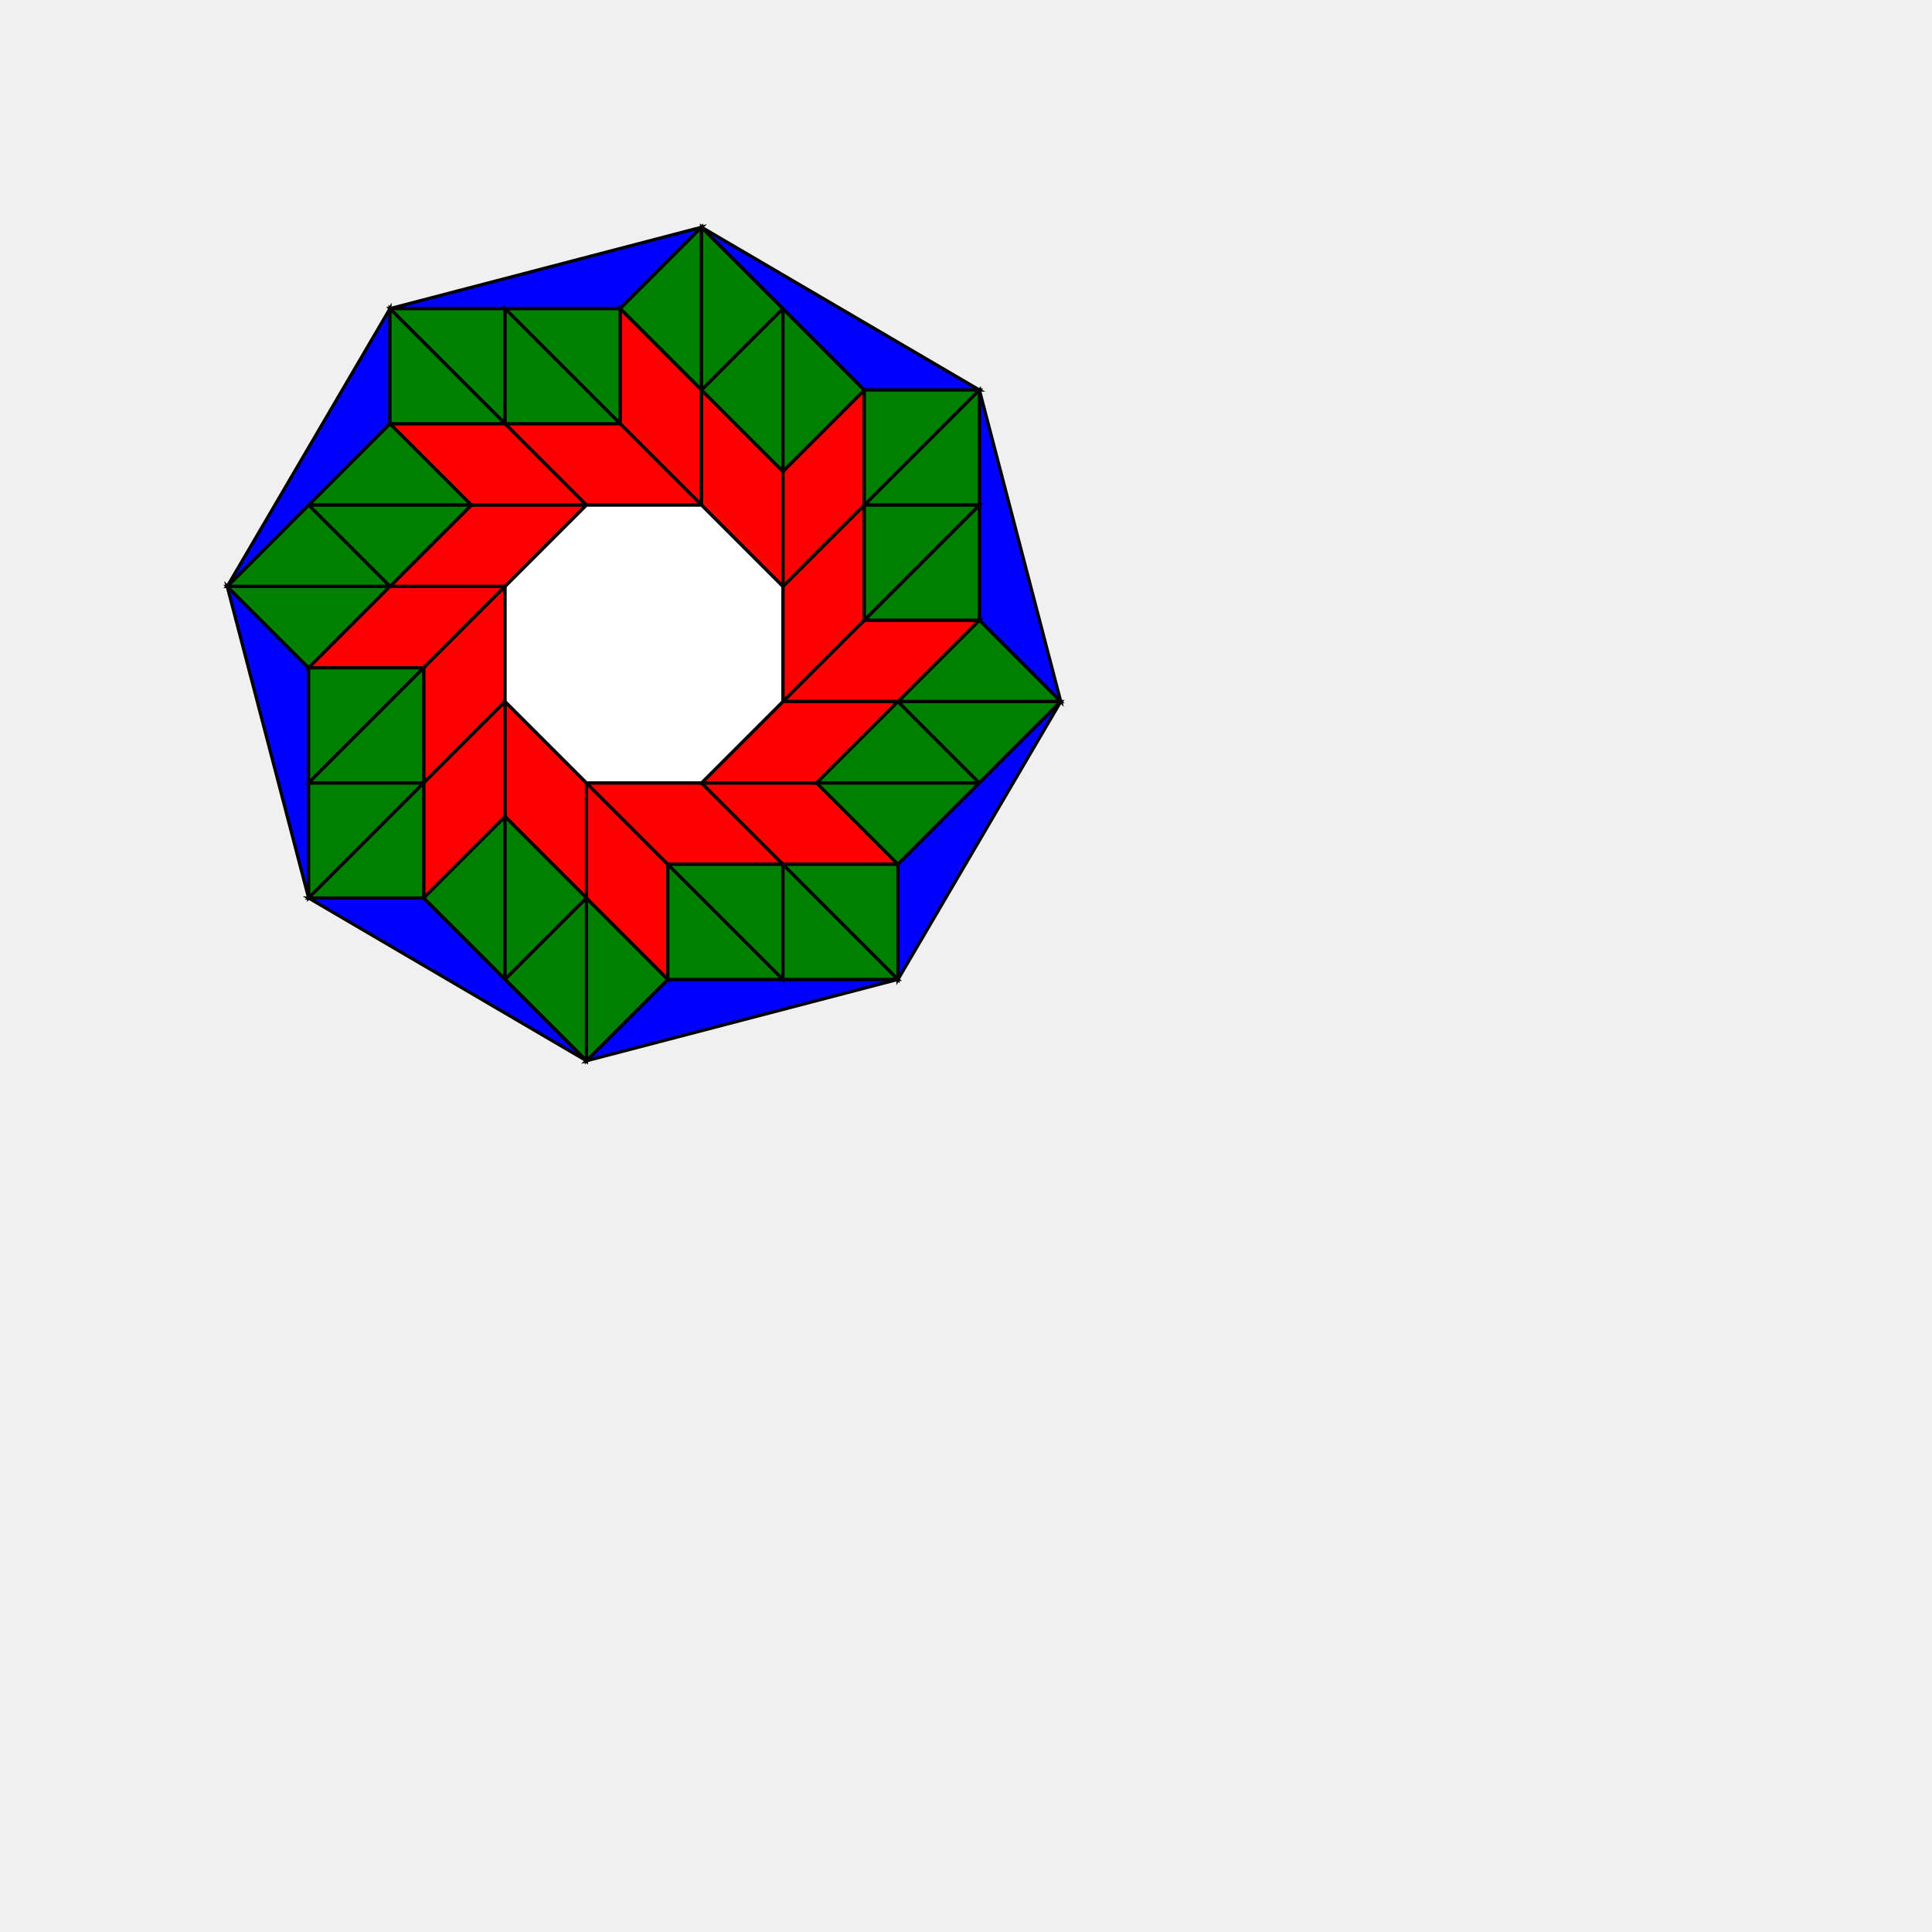
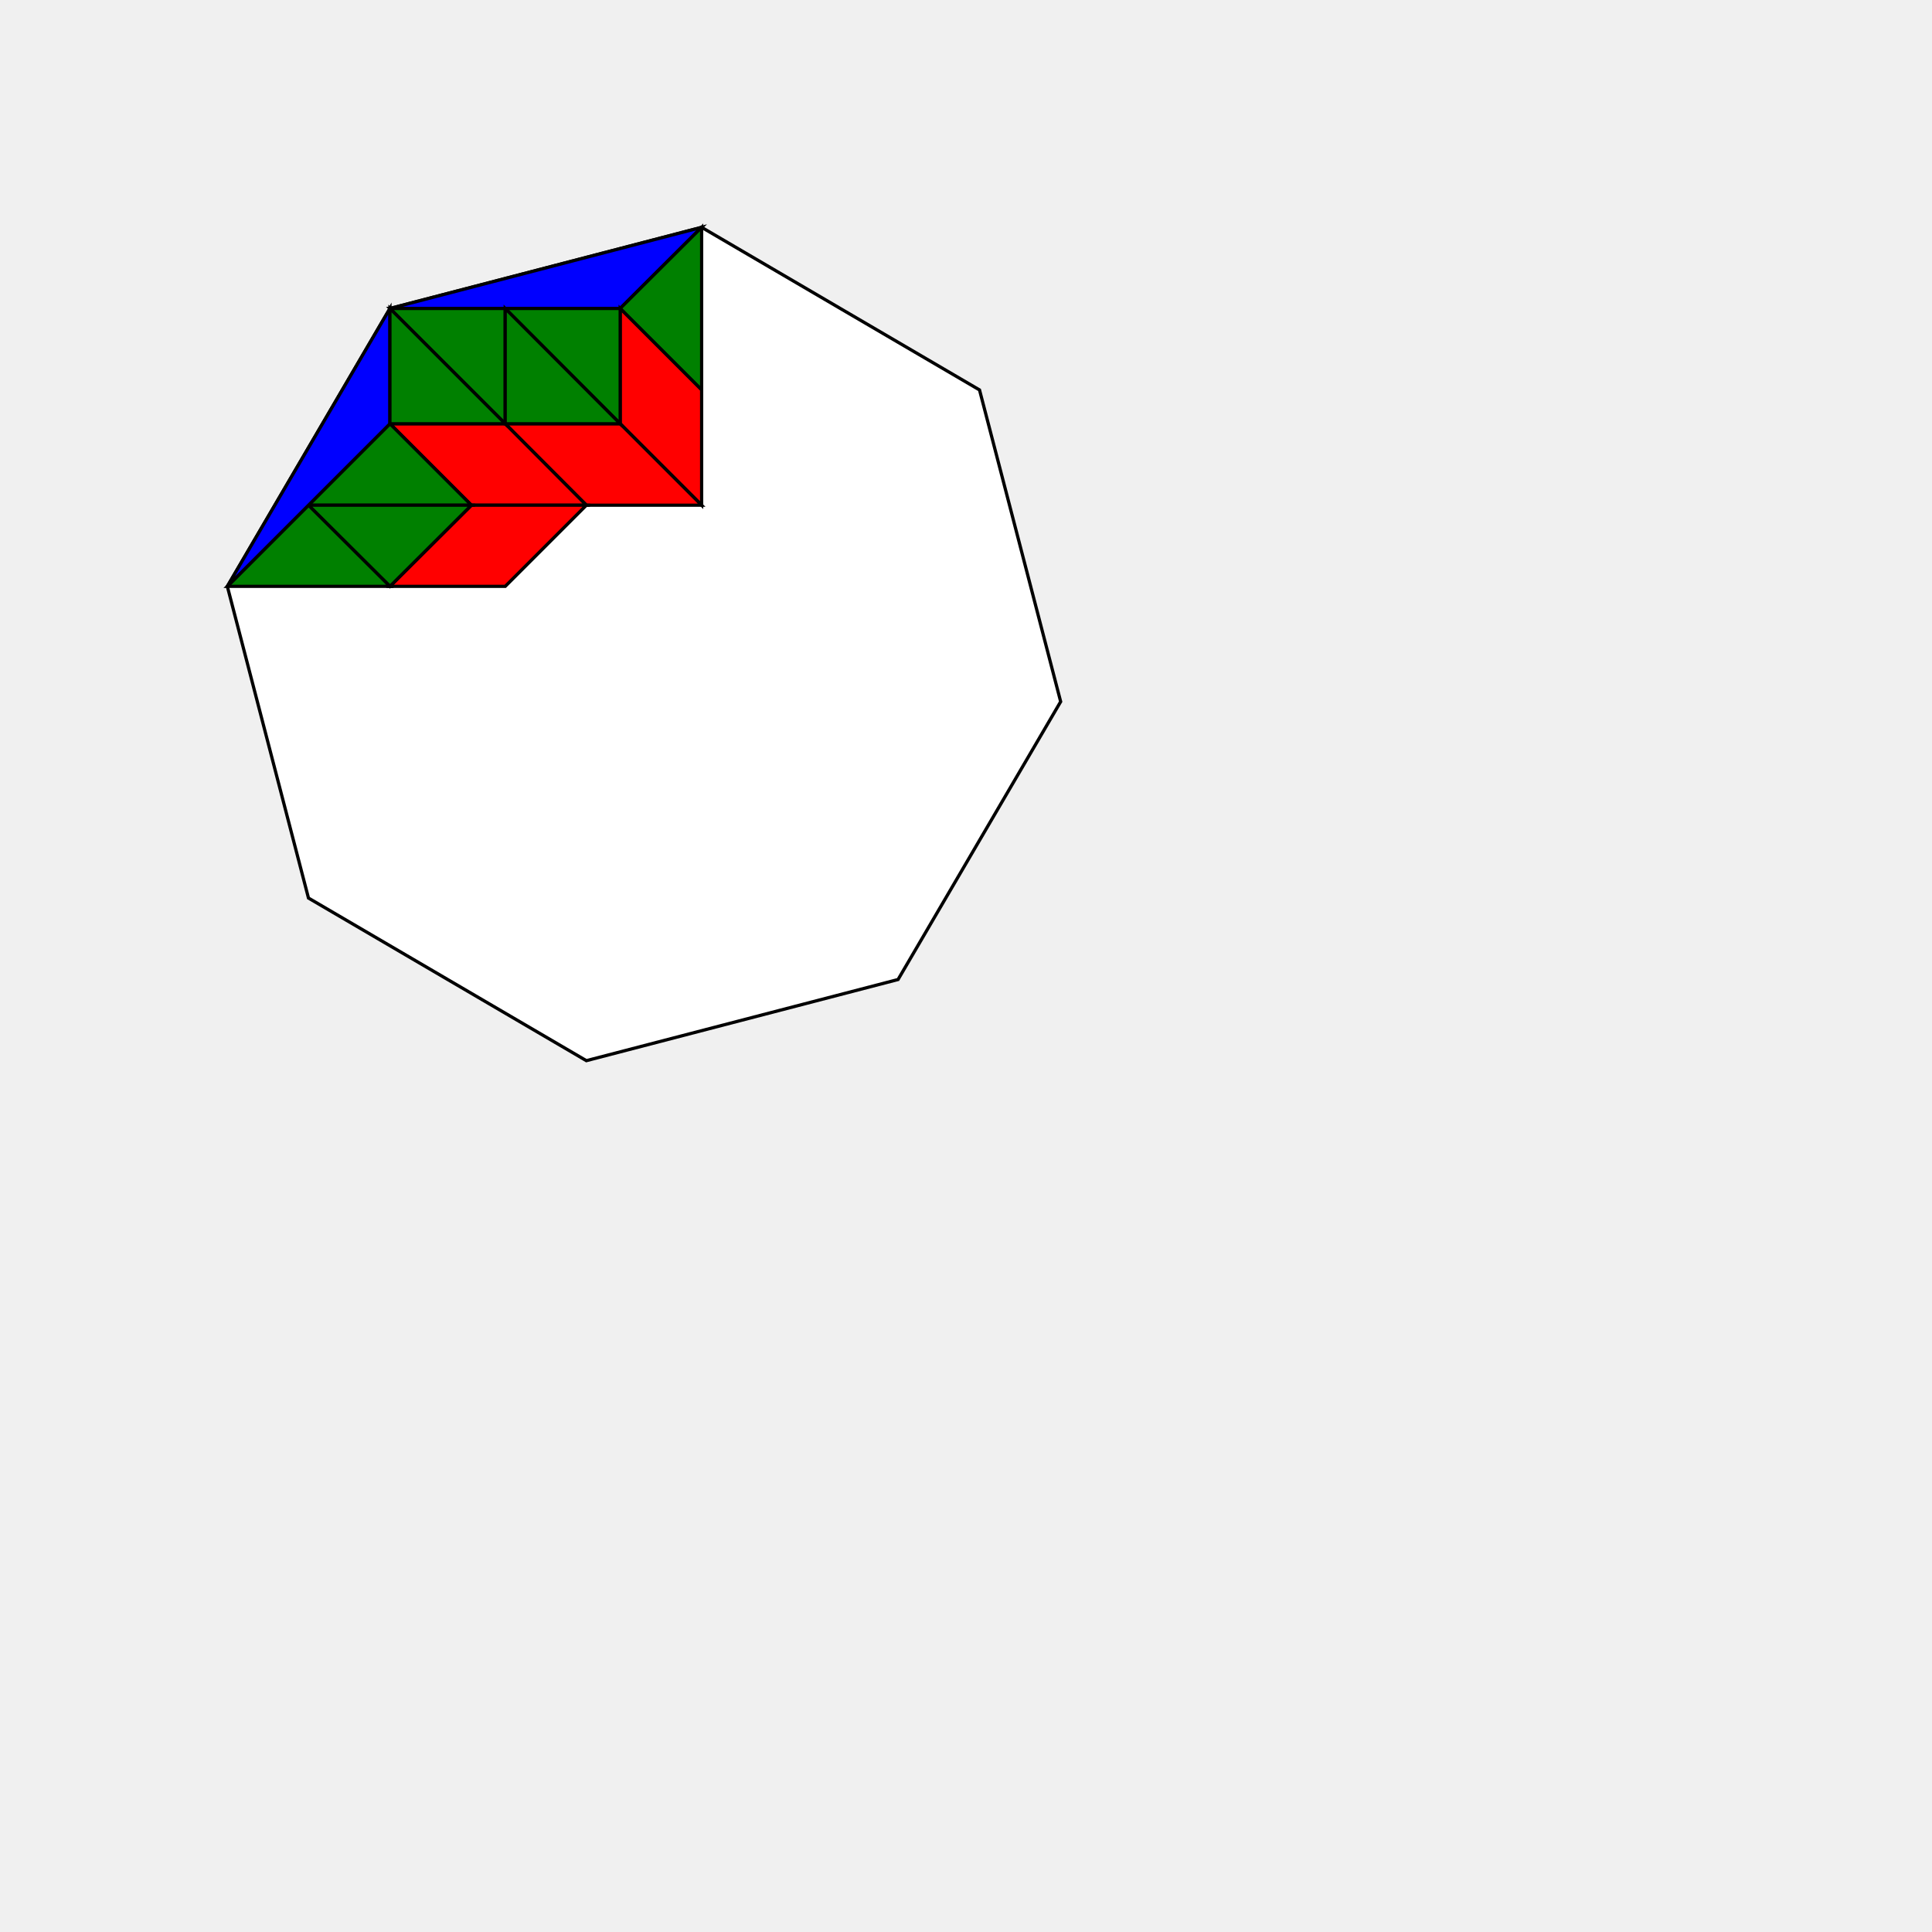
<svg xmlns="http://www.w3.org/2000/svg" baseProfile="full" height="600" version="1.1" width="600">
  <defs />
-   <polygon fill="blue" id="T2" points="-78.883,-104.156 -7.402,-104.156 17.87,-129.428" stroke="black" transform="translate(200,200)" />
-   <polygon fill="green" id="T3" points="17.87,-129.428 17.87,-78.883 -7.402,-104.156" stroke="black" transform="translate(200,200)" />
-   <polygon fill="red" id="T4" points="-7.402,-104.156 17.87,-78.883 17.87,-43.143 -7.402,-68.415" stroke="black" transform="translate(200,200)" />
-   <polygon fill="red" id="T4" points="17.87,-43.143 -7.402,-68.415 -43.143,-68.415 -17.87,-43.143" stroke="black" transform="translate(200,200)" />
-   <polygon fill="red" id="T4" points="-17.87,-43.143 -43.143,-68.415 -78.883,-68.415 -53.611,-43.143" stroke="black" transform="translate(200,200)" />
-   <polygon fill="red" id="T4" points="-17.87,-43.143 -43.143,-17.87 -78.883,-17.87 -53.611,-43.143" stroke="black" transform="translate(200,200)" />
-   <polygon fill="green" id="T3" points="-53.611,-43.143 -104.156,-43.143 -78.883,-68.415" stroke="black" transform="translate(200,200)" />
-   <polygon fill="green" id="T3" points="-53.611,-43.143 -104.156,-43.143 -78.883,-17.87" stroke="black" transform="translate(200,200)" />
-   <polygon fill="green" id="T3" points="-78.883,-17.87 -129.428,-17.87 -104.156,-43.143" stroke="black" transform="translate(200,200)" />
-   <polygon fill="blue" id="T2" points="-129.428,-17.87 -78.883,-68.415 -78.883,-104.156" stroke="black" transform="translate(200,200)" />
-   <polygon fill="green" id="T3" points="-78.883,-104.156 -43.143,-68.415 -43.143,-104.156" stroke="black" transform="translate(200,200)" />
-   <polygon fill="green" id="T3" points="-43.143,-68.415 -78.883,-104.156 -78.883,-68.415" stroke="black" transform="translate(200,200)" />
-   <polygon fill="green" id="T3" points="-7.402,-68.415 -43.143,-104.156 -7.402,-104.156" stroke="black" transform="translate(200,200)" />
-   <polygon fill="green" id="T3" points="-43.143,-104.156 -7.402,-68.415 -43.143,-68.415" stroke="black" transform="translate(200,200)" />
-   <polygon fill="blue" id="T2" points="104.156,-78.883 104.156,-7.402 129.428,17.87" stroke="black" transform="translate(200,200)" />
-   <polygon fill="green" id="T3" points="129.428,17.87 78.883,17.87 104.156,-7.402" stroke="black" transform="translate(200,200)" />
-   <polygon fill="red" id="T4" points="104.156,-7.402 78.883,17.87 43.143,17.87 68.415,-7.402" stroke="black" transform="translate(200,200)" />
-   <polygon fill="red" id="T4" points="43.143,17.87 68.415,-7.402 68.415,-43.143 43.143,-17.87" stroke="black" transform="translate(200,200)" />
-   <polygon fill="red" id="T4" points="43.143,-17.87 68.415,-43.143 68.415,-78.883 43.143,-53.611" stroke="black" transform="translate(200,200)" />
-   <polygon fill="red" id="T4" points="43.143,-17.87 17.87,-43.143 17.87,-78.883 43.143,-53.611" stroke="black" transform="translate(200,200)" />
-   <polygon fill="green" id="T3" points="43.143,-53.611 43.143,-104.156 68.415,-78.883" stroke="black" transform="translate(200,200)" />
-   <polygon fill="green" id="T3" points="43.143,-53.611 43.143,-104.156 17.87,-78.883" stroke="black" transform="translate(200,200)" />
-   <polygon fill="green" id="T3" points="17.87,-78.883 17.87,-129.428 43.143,-104.156" stroke="black" transform="translate(200,200)" />
-   <polygon fill="blue" id="T2" points="17.87,-129.428 68.415,-78.883 104.156,-78.883" stroke="black" transform="translate(200,200)" />
-   <polygon fill="green" id="T3" points="104.156,-78.883 68.415,-43.143 104.156,-43.143" stroke="black" transform="translate(200,200)" />
-   <polygon fill="green" id="T3" points="68.415,-43.143 104.156,-78.883 68.415,-78.883" stroke="black" transform="translate(200,200)" />
-   <polygon fill="green" id="T3" points="68.415,-7.402 104.156,-43.143 104.156,-7.402" stroke="black" transform="translate(200,200)" />
-   <polygon fill="green" id="T3" points="104.156,-43.143 68.415,-7.402 68.415,-43.143" stroke="black" transform="translate(200,200)" />
-   <polygon fill="blue" id="T2" points="78.883,104.156 7.402,104.156 -17.87,129.428" stroke="black" transform="translate(200,200)" />
-   <polygon fill="green" id="T3" points="-17.87,129.428 -17.87,78.883 7.402,104.156" stroke="black" transform="translate(200,200)" />
-   <polygon fill="red" id="T4" points="7.402,104.156 -17.87,78.883 -17.87,43.143 7.402,68.415" stroke="black" transform="translate(200,200)" />
-   <polygon fill="red" id="T4" points="-17.87,43.143 7.402,68.415 43.143,68.415 17.87,43.143" stroke="black" transform="translate(200,200)" />
-   <polygon fill="red" id="T4" points="17.87,43.143 43.143,68.415 78.883,68.415 53.611,43.143" stroke="black" transform="translate(200,200)" />
-   <polygon fill="red" id="T4" points="17.87,43.143 43.143,17.87 78.883,17.87 53.611,43.143" stroke="black" transform="translate(200,200)" />
-   <polygon fill="green" id="T3" points="53.611,43.143 104.156,43.143 78.883,68.415" stroke="black" transform="translate(200,200)" />
-   <polygon fill="green" id="T3" points="53.611,43.143 104.156,43.143 78.883,17.87" stroke="black" transform="translate(200,200)" />
-   <polygon fill="green" id="T3" points="78.883,17.87 129.428,17.87 104.156,43.143" stroke="black" transform="translate(200,200)" />
-   <polygon fill="blue" id="T2" points="129.428,17.87 78.883,68.415 78.883,104.156" stroke="black" transform="translate(200,200)" />
-   <polygon fill="green" id="T3" points="78.883,104.156 43.143,68.415 43.143,104.156" stroke="black" transform="translate(200,200)" />
-   <polygon fill="green" id="T3" points="43.143,68.415 78.883,104.156 78.883,68.415" stroke="black" transform="translate(200,200)" />
-   <polygon fill="green" id="T3" points="7.402,68.415 43.143,104.156 7.402,104.156" stroke="black" transform="translate(200,200)" />
-   <polygon fill="green" id="T3" points="43.143,104.156 7.402,68.415 43.143,68.415" stroke="black" transform="translate(200,200)" />
-   <polygon fill="blue" id="T2" points="-104.156,78.883 -104.156,7.402 -129.428,-17.87" stroke="black" transform="translate(200,200)" />
-   <polygon fill="green" id="T3" points="-129.428,-17.87 -78.883,-17.87 -104.156,7.402" stroke="black" transform="translate(200,200)" />
-   <polygon fill="red" id="T4" points="-104.156,7.402 -78.883,-17.87 -43.143,-17.87 -68.415,7.402" stroke="black" transform="translate(200,200)" />
-   <polygon fill="red" id="T4" points="-43.143,-17.87 -68.415,7.402 -68.415,43.143 -43.143,17.87" stroke="black" transform="translate(200,200)" />
-   <polygon fill="red" id="T4" points="-43.143,17.87 -68.415,43.143 -68.415,78.883 -43.143,53.611" stroke="black" transform="translate(200,200)" />
-   <polygon fill="red" id="T4" points="-43.143,17.87 -17.87,43.143 -17.87,78.883 -43.143,53.611" stroke="black" transform="translate(200,200)" />
-   <polygon fill="green" id="T3" points="-43.143,53.611 -43.143,104.156 -68.415,78.883" stroke="black" transform="translate(200,200)" />
-   <polygon fill="green" id="T3" points="-43.143,53.611 -43.143,104.156 -17.87,78.883" stroke="black" transform="translate(200,200)" />
-   <polygon fill="green" id="T3" points="-17.87,78.883 -17.87,129.428 -43.143,104.156" stroke="black" transform="translate(200,200)" />
-   <polygon fill="blue" id="T2" points="-17.87,129.428 -68.415,78.883 -104.156,78.883" stroke="black" transform="translate(200,200)" />
-   <polygon fill="green" id="T3" points="-104.156,78.883 -68.415,43.143 -104.156,43.143" stroke="black" transform="translate(200,200)" />
-   <polygon fill="green" id="T3" points="-68.415,43.143 -104.156,78.883 -68.415,78.883" stroke="black" transform="translate(200,200)" />
-   <polygon fill="green" id="T3" points="-68.415,7.402 -104.156,43.143 -104.156,7.402" stroke="black" transform="translate(200,200)" />
-   <polygon fill="green" id="T3" points="-104.156,43.143 -68.415,7.402 -68.415,43.143" stroke="black" transform="translate(200,200)" />
-   <polygon fill="white" id="T1" points="17.87,-43.143 43.143,-17.87 43.143,17.87 17.87,43.143 -17.87,43.143 -43.143,17.87 -43.143,-17.87 -17.87,-43.143" stroke="black" transform="translate(200,200)" />
+   <polygon fill="white" id="T1" points="0.179,-1.294 1.042,-0.789 1.294,0.179 0.789,1.042 -0.179,1.294 -1.042,0.789 -1.294,-0.179 -0.789,-1.042" stroke="black" stroke-width="0.01px" transform="translate(200,200),scale(100)" />
+   <polygon fill="blue" id="T2" points="-0.789,-1.042 -0.074,-1.042 0.179,-1.294" stroke="black" stroke-width="0.01px" transform="translate(200,200),scale(100)" />
+   <polygon fill="green" id="T3" points="0.179,-1.294 0.179,-0.789 -0.074,-1.042" stroke="black" stroke-width="0.01px" transform="translate(200,200),scale(100)" />
+   <polygon fill="red" id="T4" points="-0.074,-1.042 0.179,-0.789 0.179,-0.431 -0.074,-0.684" stroke="black" stroke-width="0.01px" transform="translate(200,200),scale(100)" />
+   <polygon fill="red" id="T4" points="0.179,-0.431 -0.074,-0.684 -0.431,-0.684 -0.179,-0.431" stroke="black" stroke-width="0.01px" transform="translate(200,200),scale(100)" />
+   <polygon fill="red" id="T4" points="-0.179,-0.431 -0.431,-0.684 -0.789,-0.684 -0.536,-0.431" stroke="black" stroke-width="0.01px" transform="translate(200,200),scale(100)" />
+   <polygon fill="red" id="T4" points="-0.179,-0.431 -0.431,-0.179 -0.789,-0.179 -0.536,-0.431" stroke="black" stroke-width="0.01px" transform="translate(200,200),scale(100)" />
+   <polygon fill="green" id="T3" points="-0.536,-0.431 -1.042,-0.431 -0.789,-0.684" stroke="black" stroke-width="0.01px" transform="translate(200,200),scale(100)" />
+   <polygon fill="green" id="T3" points="-0.536,-0.431 -1.042,-0.431 -0.789,-0.179" stroke="black" stroke-width="0.01px" transform="translate(200,200),scale(100)" />
+   <polygon fill="green" id="T3" points="-0.789,-0.179 -1.294,-0.179 -1.042,-0.431" stroke="black" stroke-width="0.01px" transform="translate(200,200),scale(100)" />
+   <polygon fill="blue" id="T2" points="-1.294,-0.179 -0.789,-0.684 -0.789,-1.042" stroke="black" stroke-width="0.01px" transform="translate(200,200),scale(100)" />
+   <polygon fill="green" id="T3" points="-0.789,-1.042 -0.431,-0.684 -0.431,-1.042" stroke="black" stroke-width="0.01px" transform="translate(200,200),scale(100)" />
+   <polygon fill="green" id="T3" points="-0.431,-0.684 -0.789,-1.042 -0.789,-0.684" stroke="black" stroke-width="0.01px" transform="translate(200,200),scale(100)" />
+   <polygon fill="green" id="T3" points="-0.074,-0.684 -0.431,-1.042 -0.074,-1.042" stroke="black" stroke-width="0.01px" transform="translate(200,200),scale(100)" />
+   <polygon fill="green" id="T3" points="-0.431,-1.042 -0.074,-0.684 -0.431,-0.684" stroke="black" stroke-width="0.01px" transform="translate(200,200),scale(100)" />
</svg>
